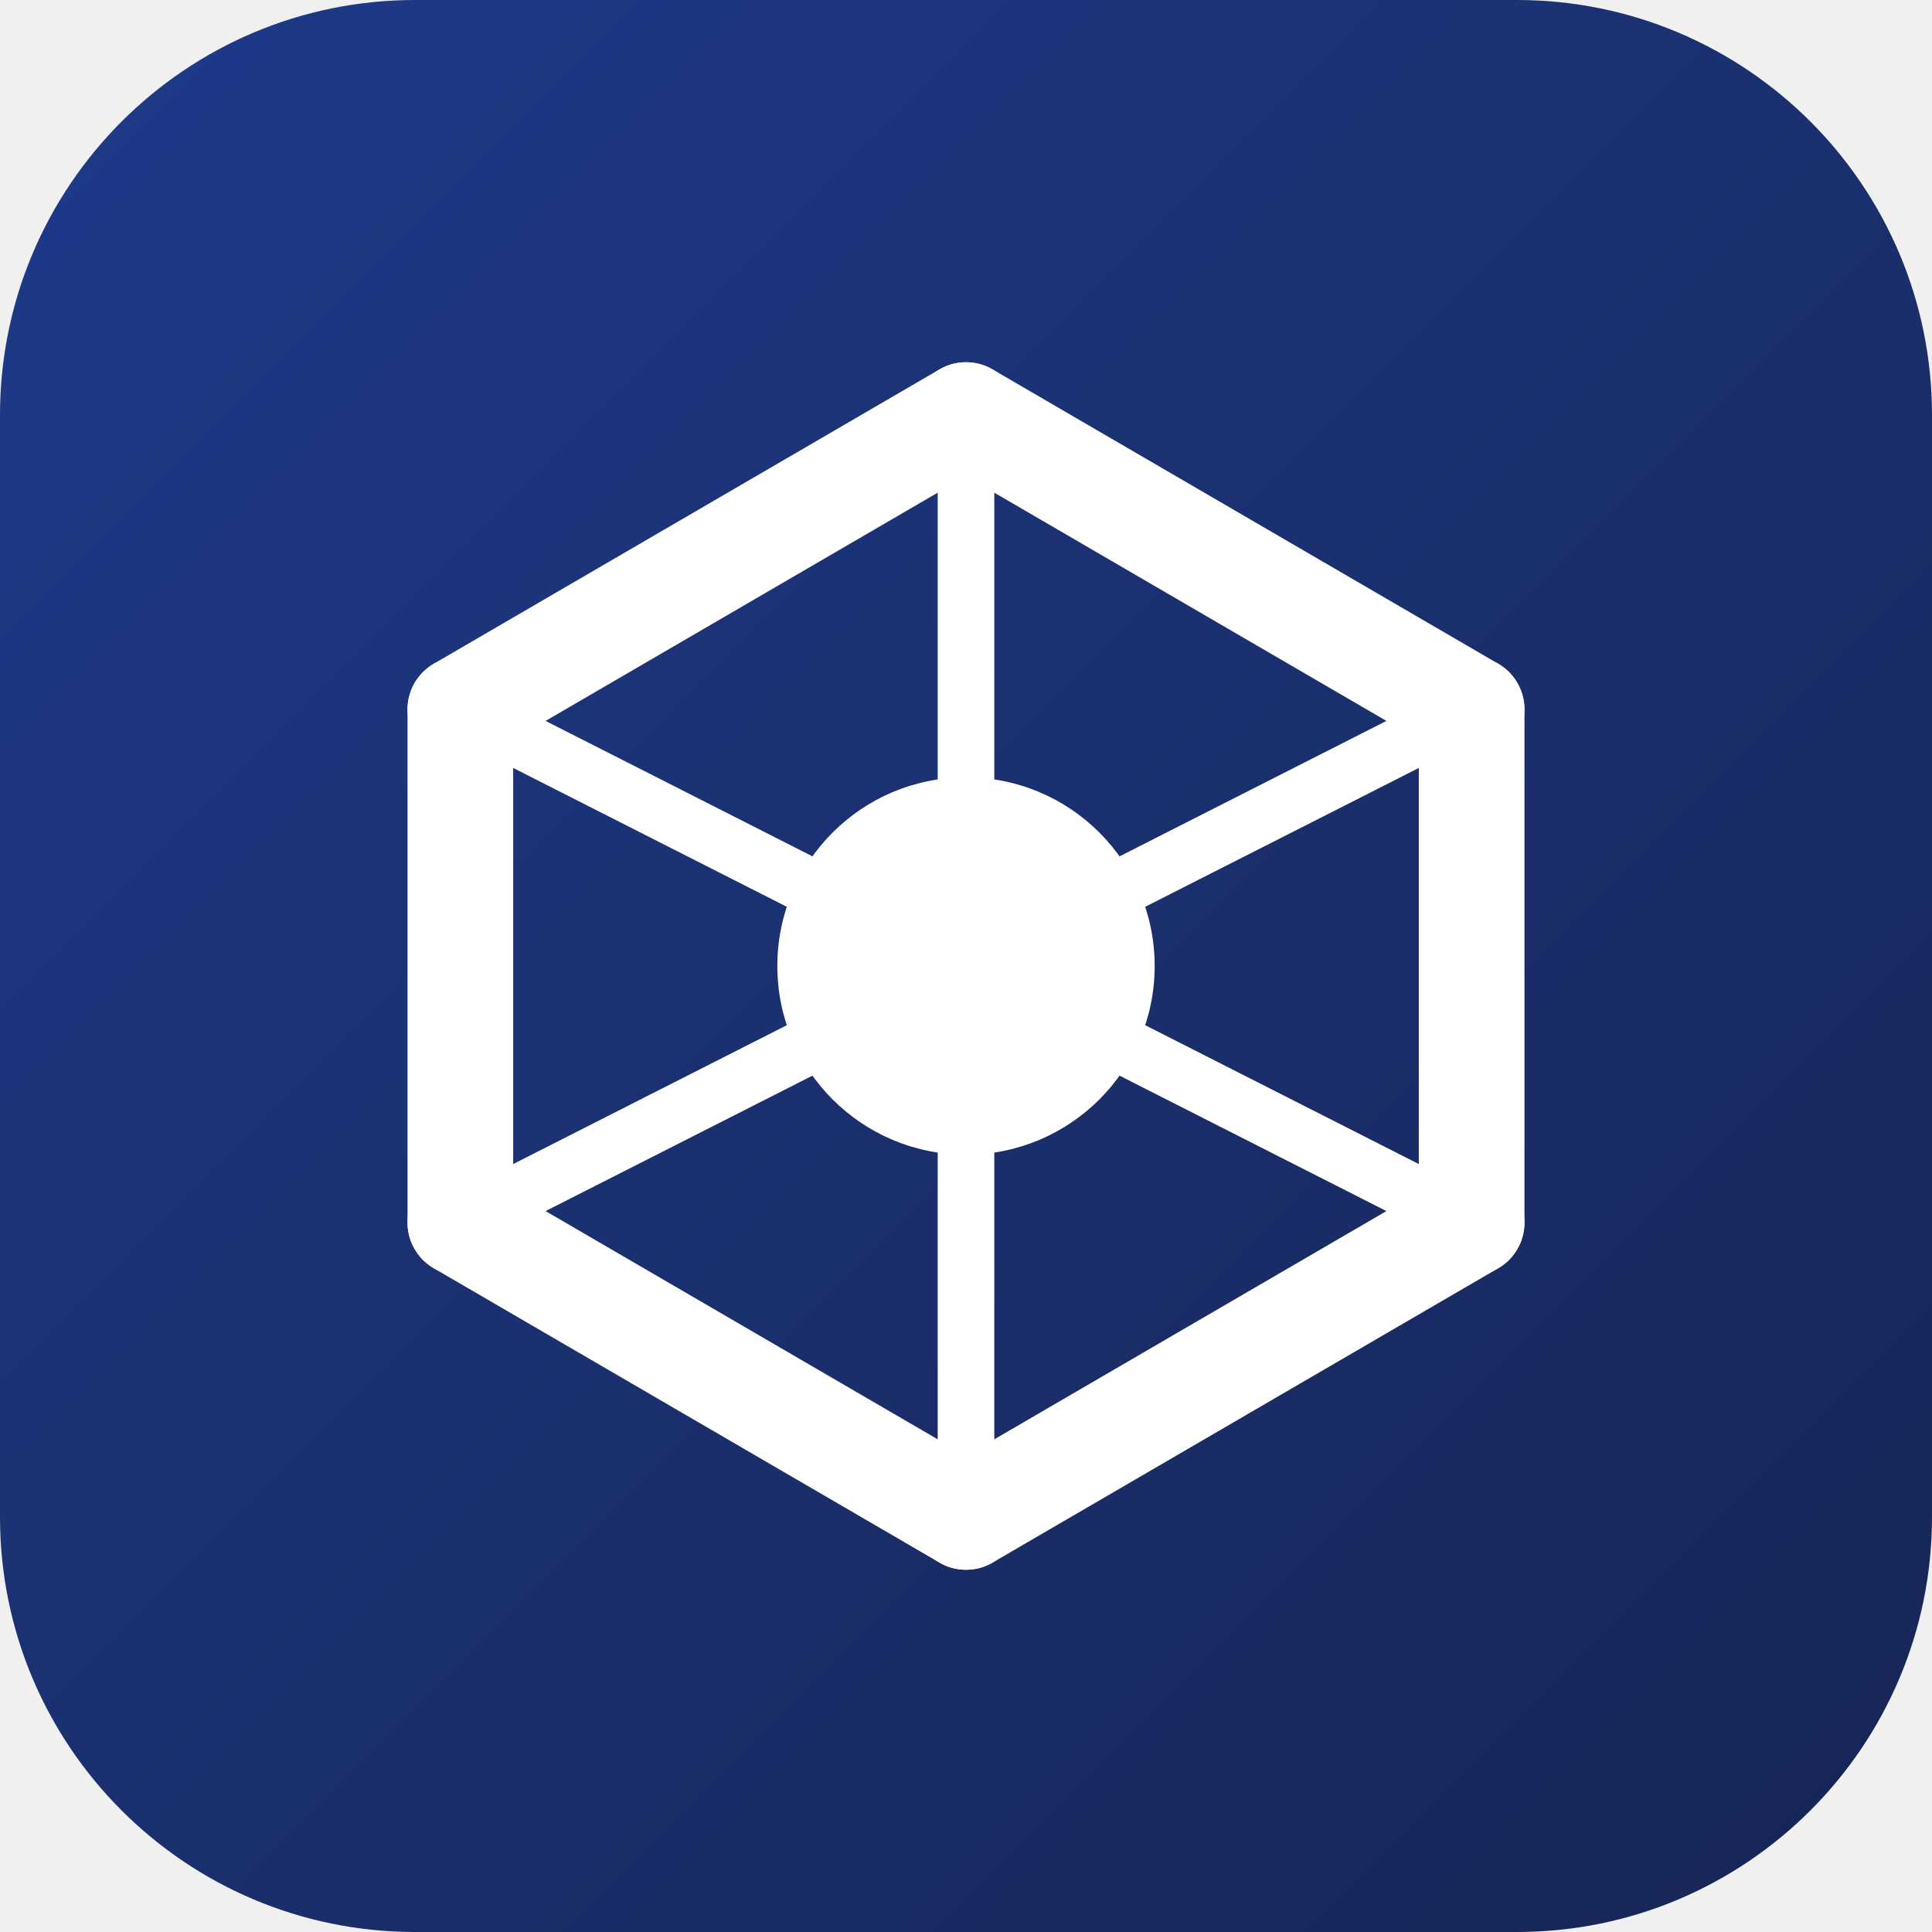
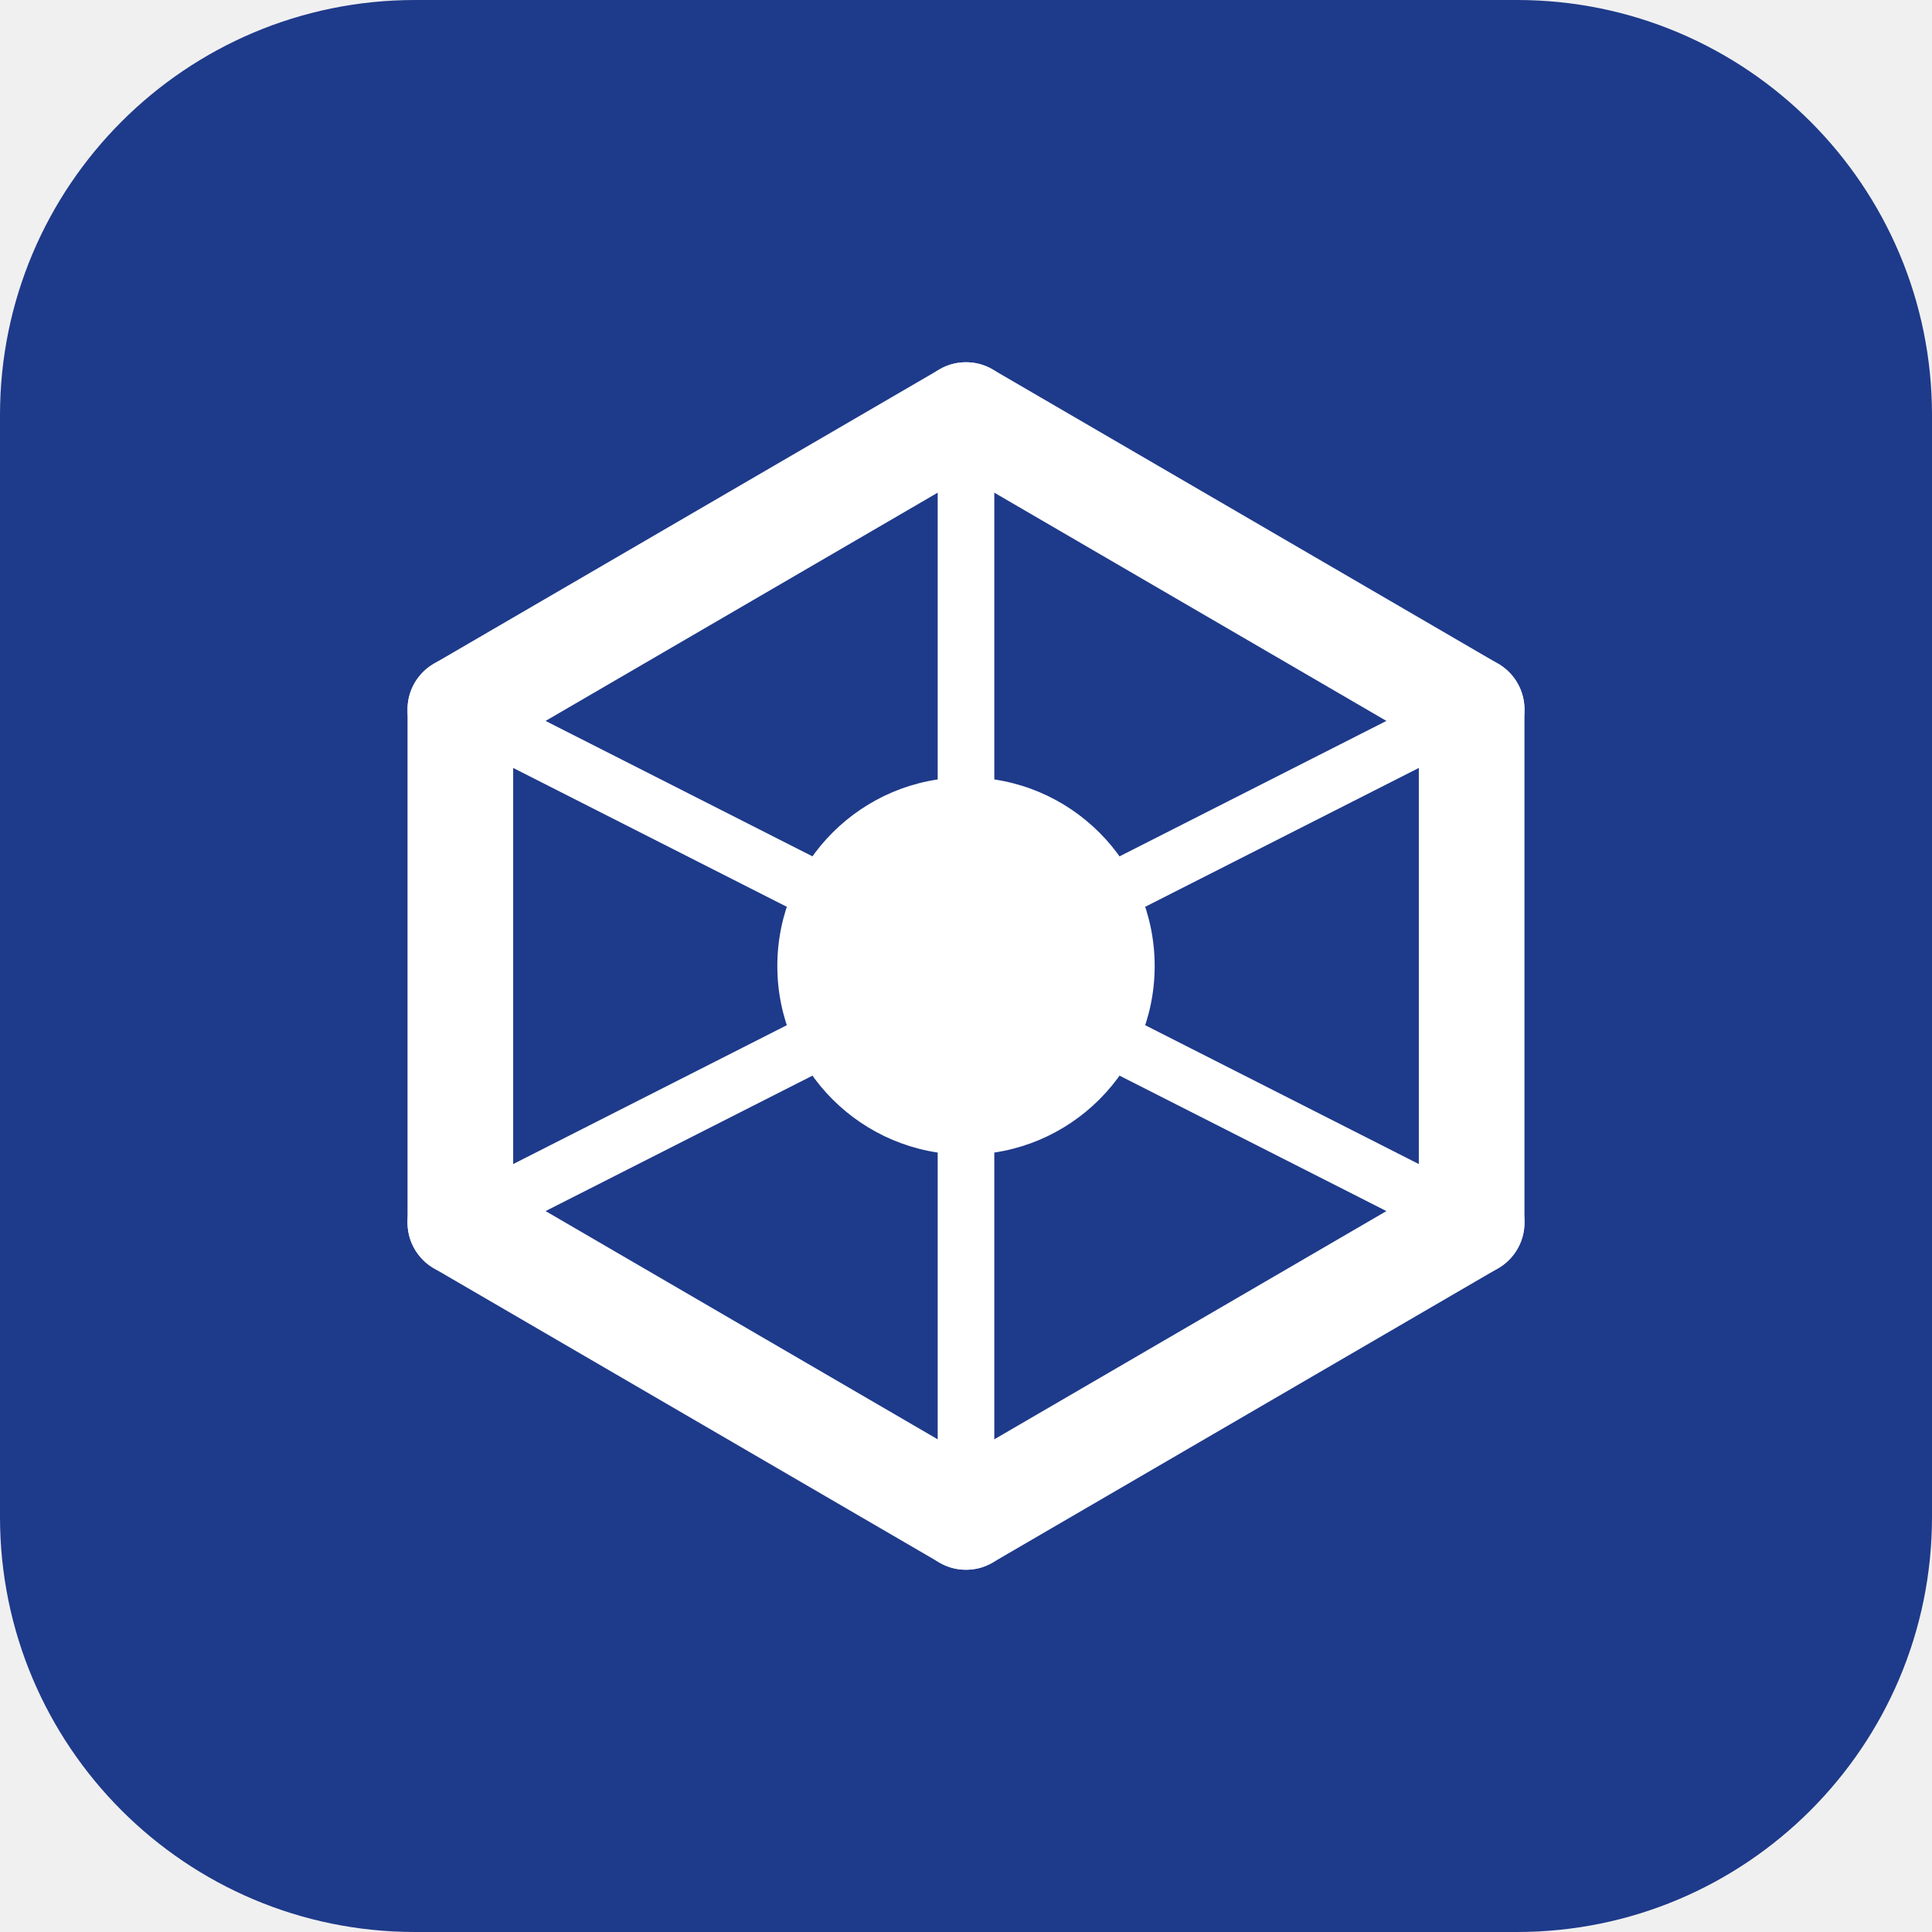
<svg xmlns="http://www.w3.org/2000/svg" width="512" height="512" viewBox="0 0 512 512">
  <defs>
-     <linearGradient id="navyGrad" x1="0%" y1="0%" x2="100%" y2="100%">
-       <stop offset="0%" stop-color="#1e3a8a" />
-       <stop offset="100%" stop-color="#172554" />
-     </linearGradient>
  </defs>
-   <rect width="512" height="512" rx="110" fill="url(#navyGrad)" />
+   <rect width="512" height="512" rx="110" fill="#1e3a8a" />
  <path d="M256 110 L390 188 L390 324 L256 402 L122 324 L122 188 Z" fill="none" stroke="white" stroke-width="28" stroke-linejoin="round" />
  <circle cx="256" cy="256" r="50" fill="white" />
  <path d="M256 256 L256 110 M256 256 L390 188 M256 256 L390 324 M256 256 L256 402 M256 256 L122 324 M256 256 L122 188" stroke="white" stroke-width="15" stroke-linecap="round" />
  <circle cx="256" cy="110" r="14" fill="white" />
  <circle cx="390" cy="188" r="14" fill="white" />
  <circle cx="390" cy="324" r="14" fill="white" />
  <circle cx="256" cy="402" r="14" fill="white" />
  <circle cx="122" cy="324" r="14" fill="white" />
  <circle cx="122" cy="188" r="14" fill="white" />
</svg>
